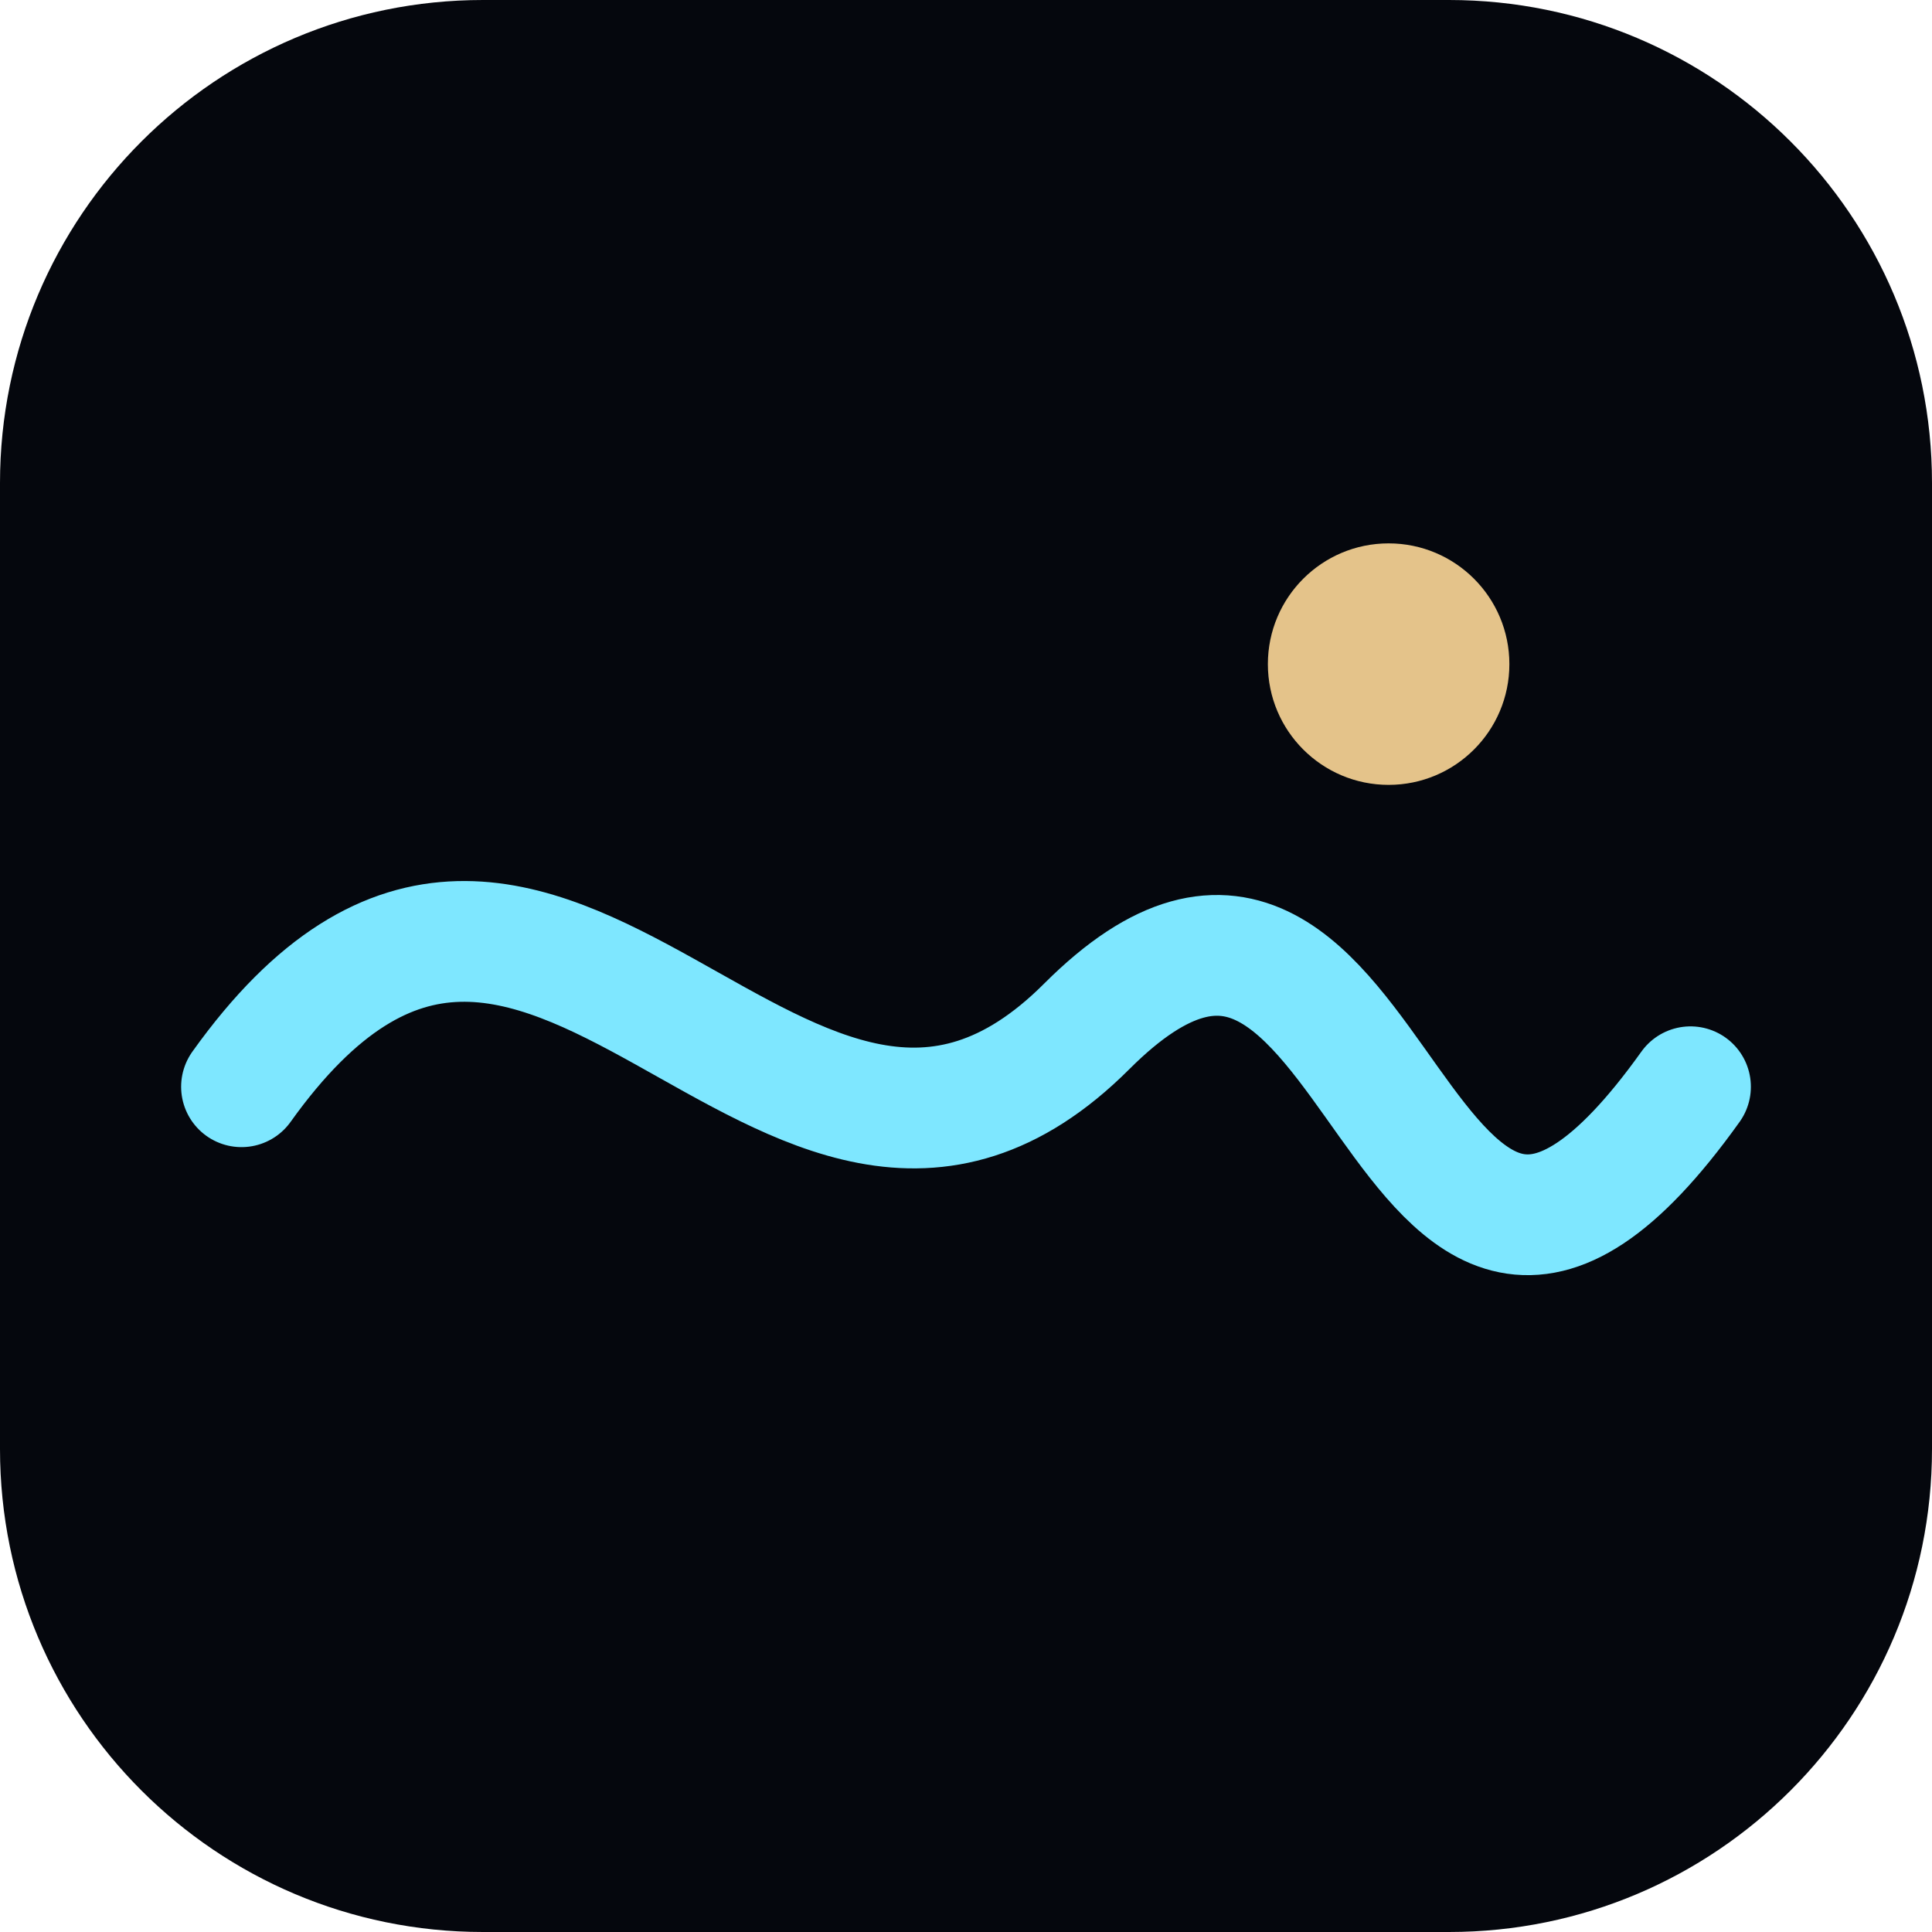
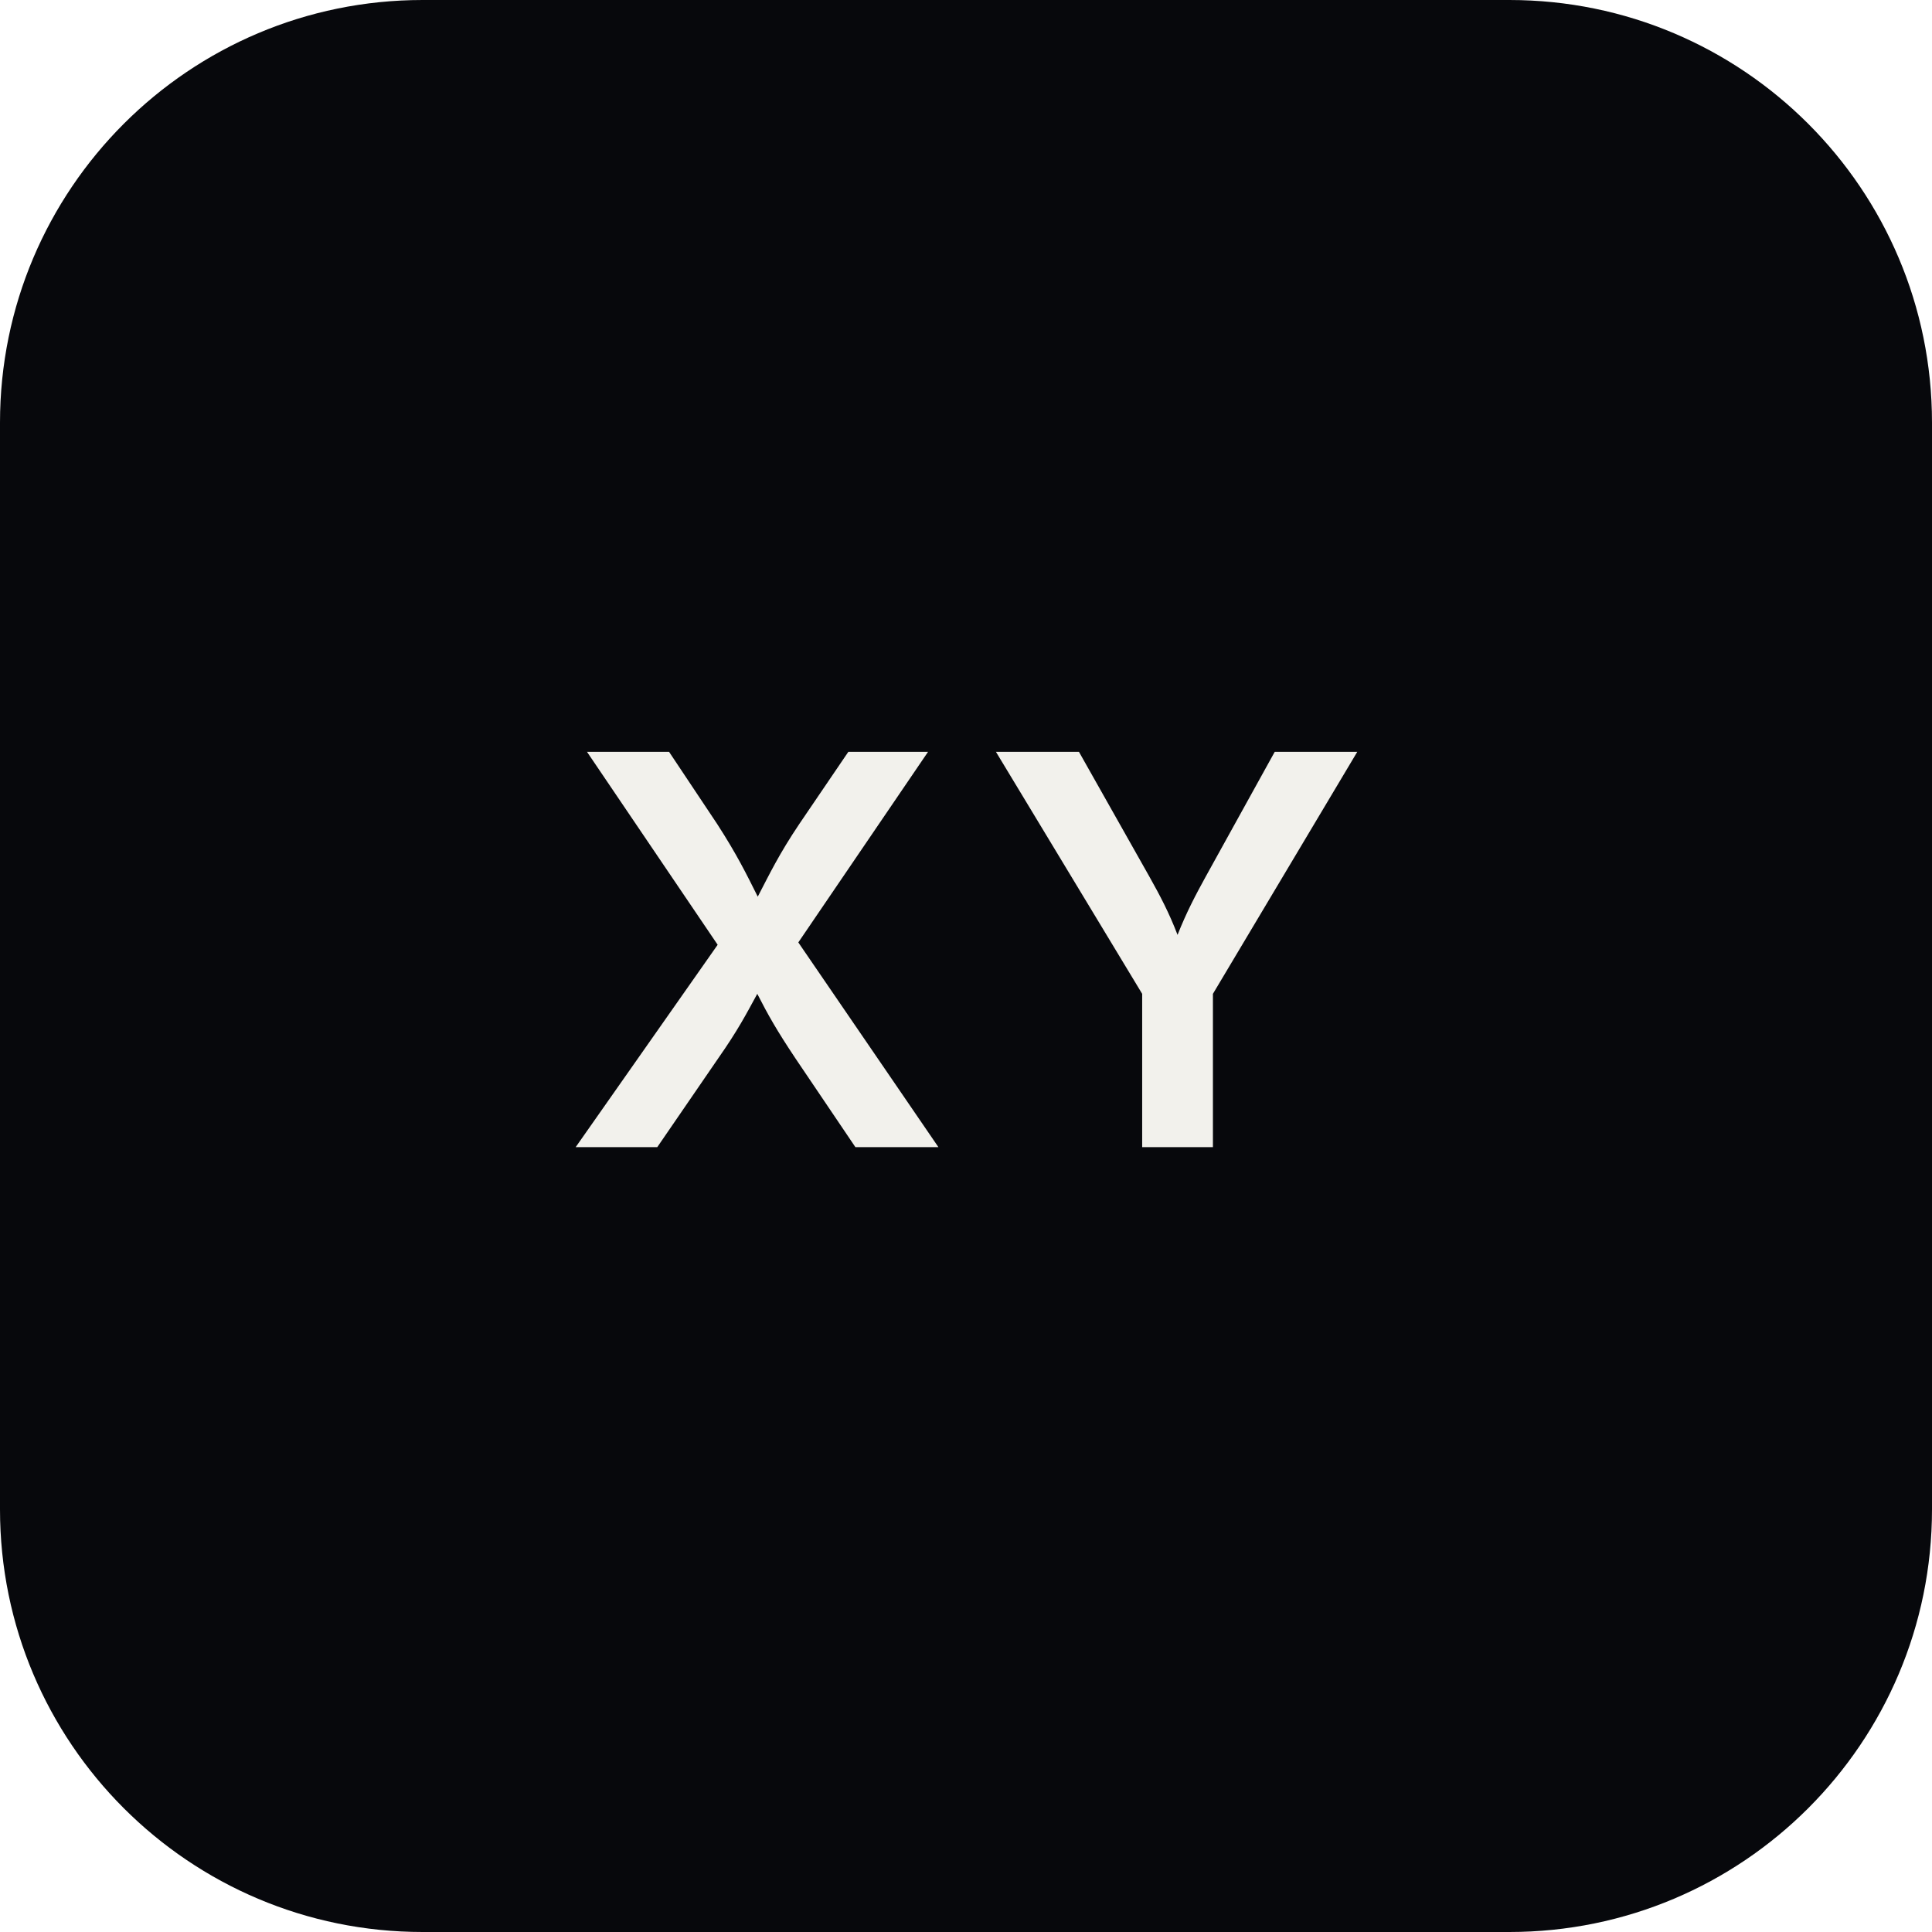
<svg xmlns="http://www.w3.org/2000/svg" viewBox="0 0 64 64">
-   <rect width="64" height="64" rx="16" fill="#05070d" />
-   <path d="M8 36c10-14 18 8 28-2s10 16 20 2" fill="none" stroke="#7ee7ff" stroke-width="4" stroke-linecap="round" />
-   <circle cx="46" cy="22" r="4" fill="#e4c38a" />
+   <rect width="64" height="64" rx="14" fill="#07080c" />
+   <text x="32" y="38" text-anchor="middle" font-family="Inter, Arial, sans-serif" font-size="18" font-weight="600" fill="#f2f1ec" letter-spacing="1">XY</text>
</svg>
